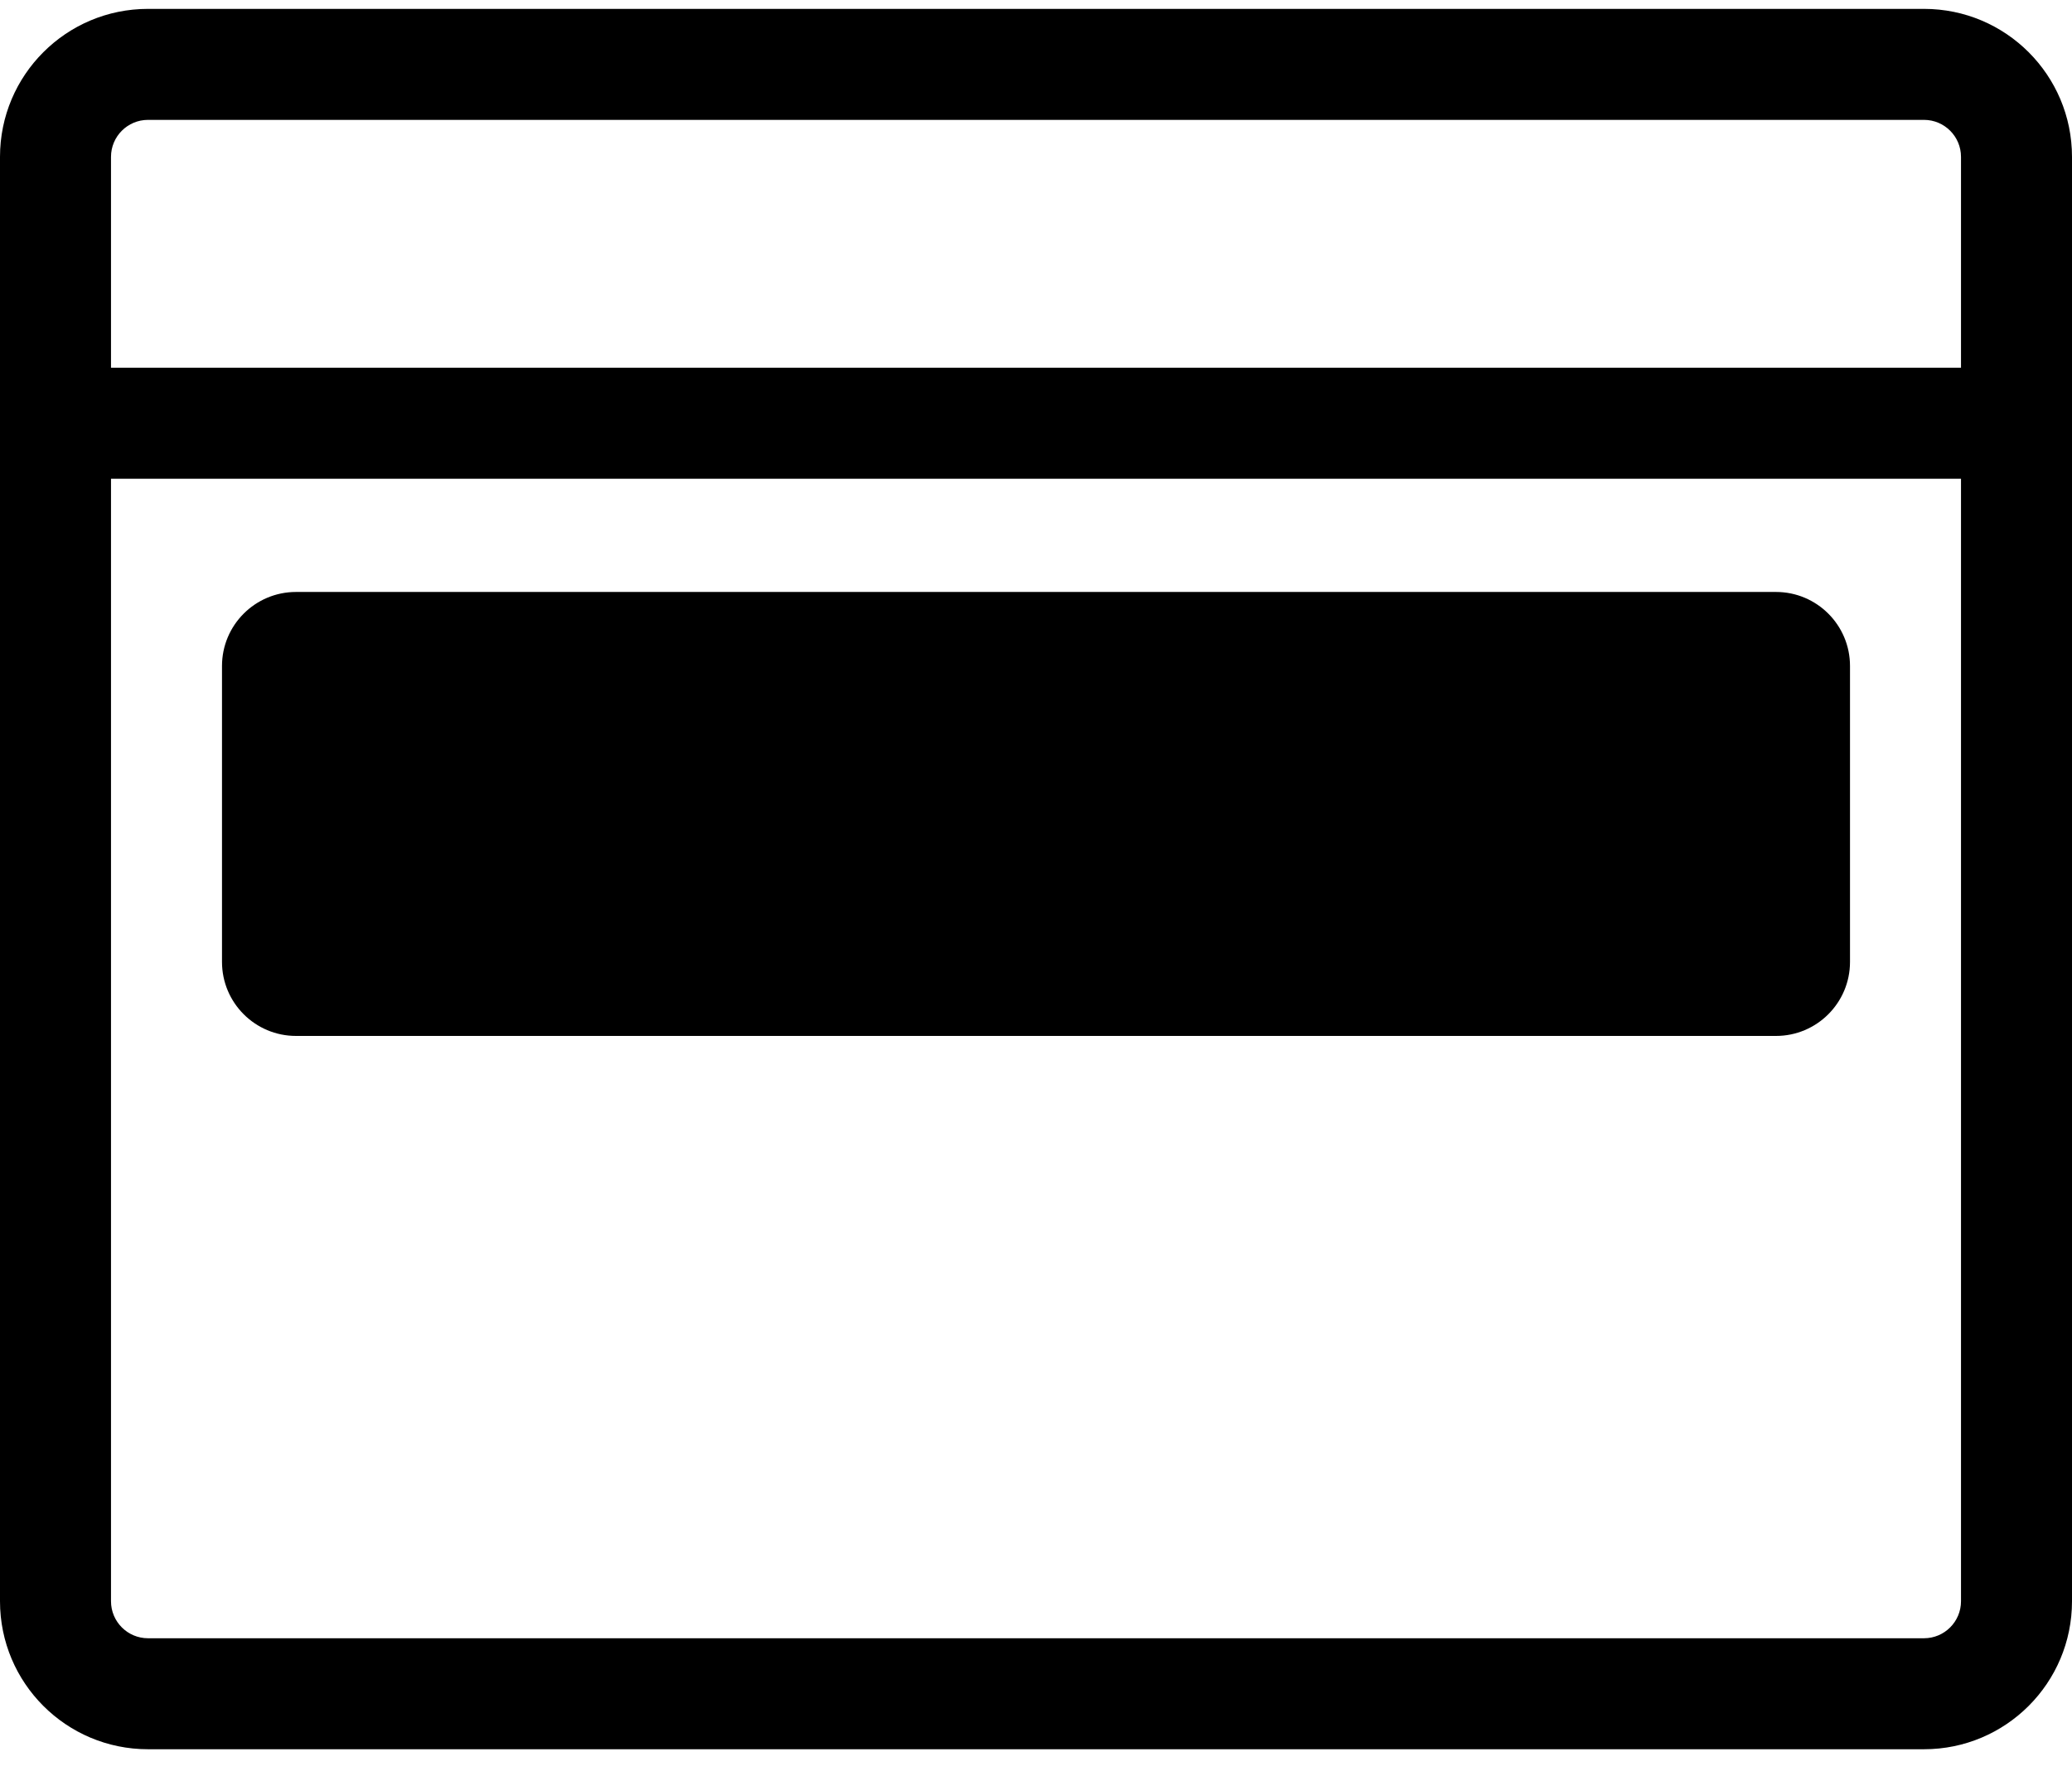
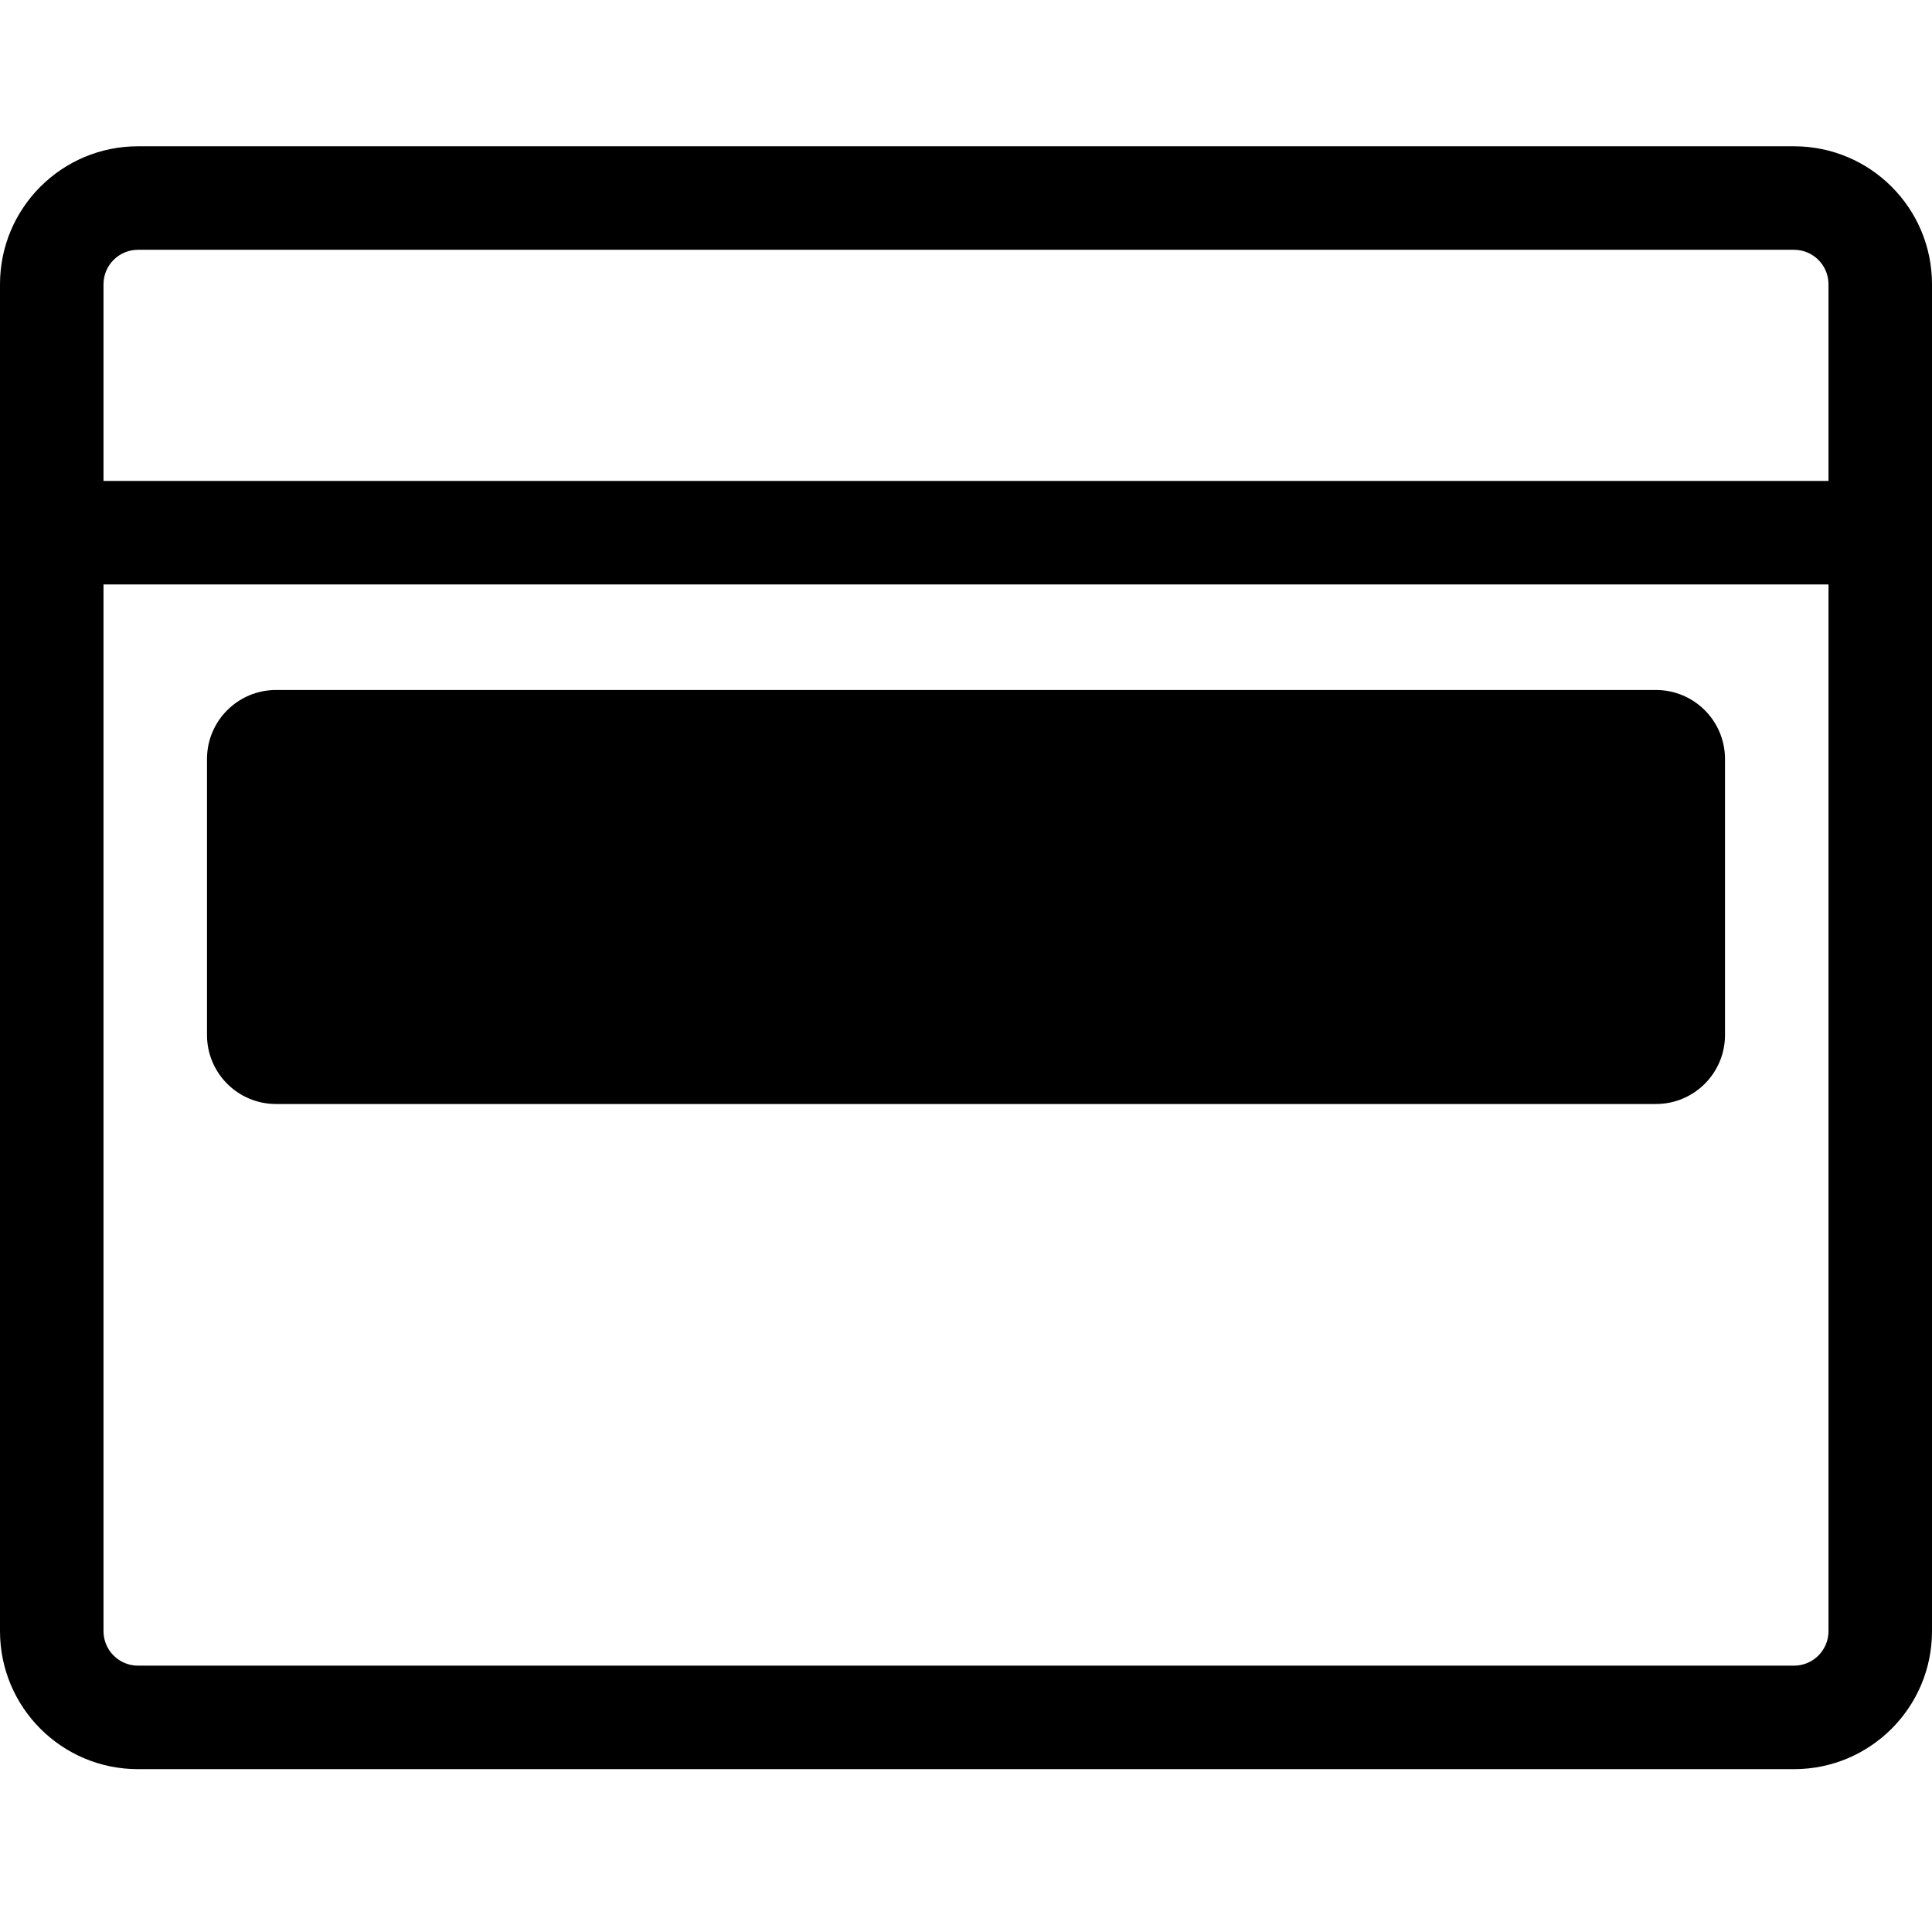
- <svg xmlns="http://www.w3.org/2000/svg" width="28" height="24" viewBox="0 0 28 24" fill="none">
-   <path fill-rule="evenodd" clip-rule="evenodd" d="M26 1.62H2C1.724 1.62 1.5 1.844 1.5 2.12V4.97H26.5V2.12C26.5 1.844 26.276 1.62 26 1.62ZM1.5 21.64V6.47H26.5V21.64C26.5 21.916 26.276 22.14 26 22.14H2C1.724 22.14 1.5 21.916 1.5 21.64ZM2 0.12C0.895 0.12 0 1.015 0 2.12V21.64C0 22.745 0.895 23.64 2 23.64H26C27.105 23.64 28 22.745 28 21.64V2.12C28 1.015 27.105 0.12 26 0.12H2ZM4 8C3.448 8 3 8.448 3 9V13C3 13.552 3.448 14 4 14H24C24.552 14 25 13.552 25 13V9C25 8.448 24.552 8 24 8H4Z" fill="currentColor" />
+ <svg xmlns="http://www.w3.org/2000/svg" width="28" height="28" viewBox="0 0 28 28" fill="none">
+   <path fill-rule="evenodd" clip-rule="evenodd" d="M26 3.62H2C1.724 3.62 1.5 3.844 1.5 4.12V6.97H26.5V4.12C26.5 3.844 26.276 3.62 26 3.62ZM1.5 23.64V8.47H26.5V23.64C26.5 23.916 26.276 24.14 26 24.14H2C1.724 24.14 1.5 23.916 1.5 23.64ZM2 2.12C0.895 2.12 0 3.015 0 4.12V23.64C0 24.745 0.895 25.64 2 25.64H26C27.105 25.64 28 24.745 28 23.64V4.12C28 3.015 27.105 2.12 26 2.12H2ZM4 10C3.448 10 3 10.448 3 11V15C3 15.552 3.448 16 4 16H24C24.552 16 25 15.552 25 15V11C25 10.448 24.552 10 24 10H4Z" fill="currentColor" />
</svg>
